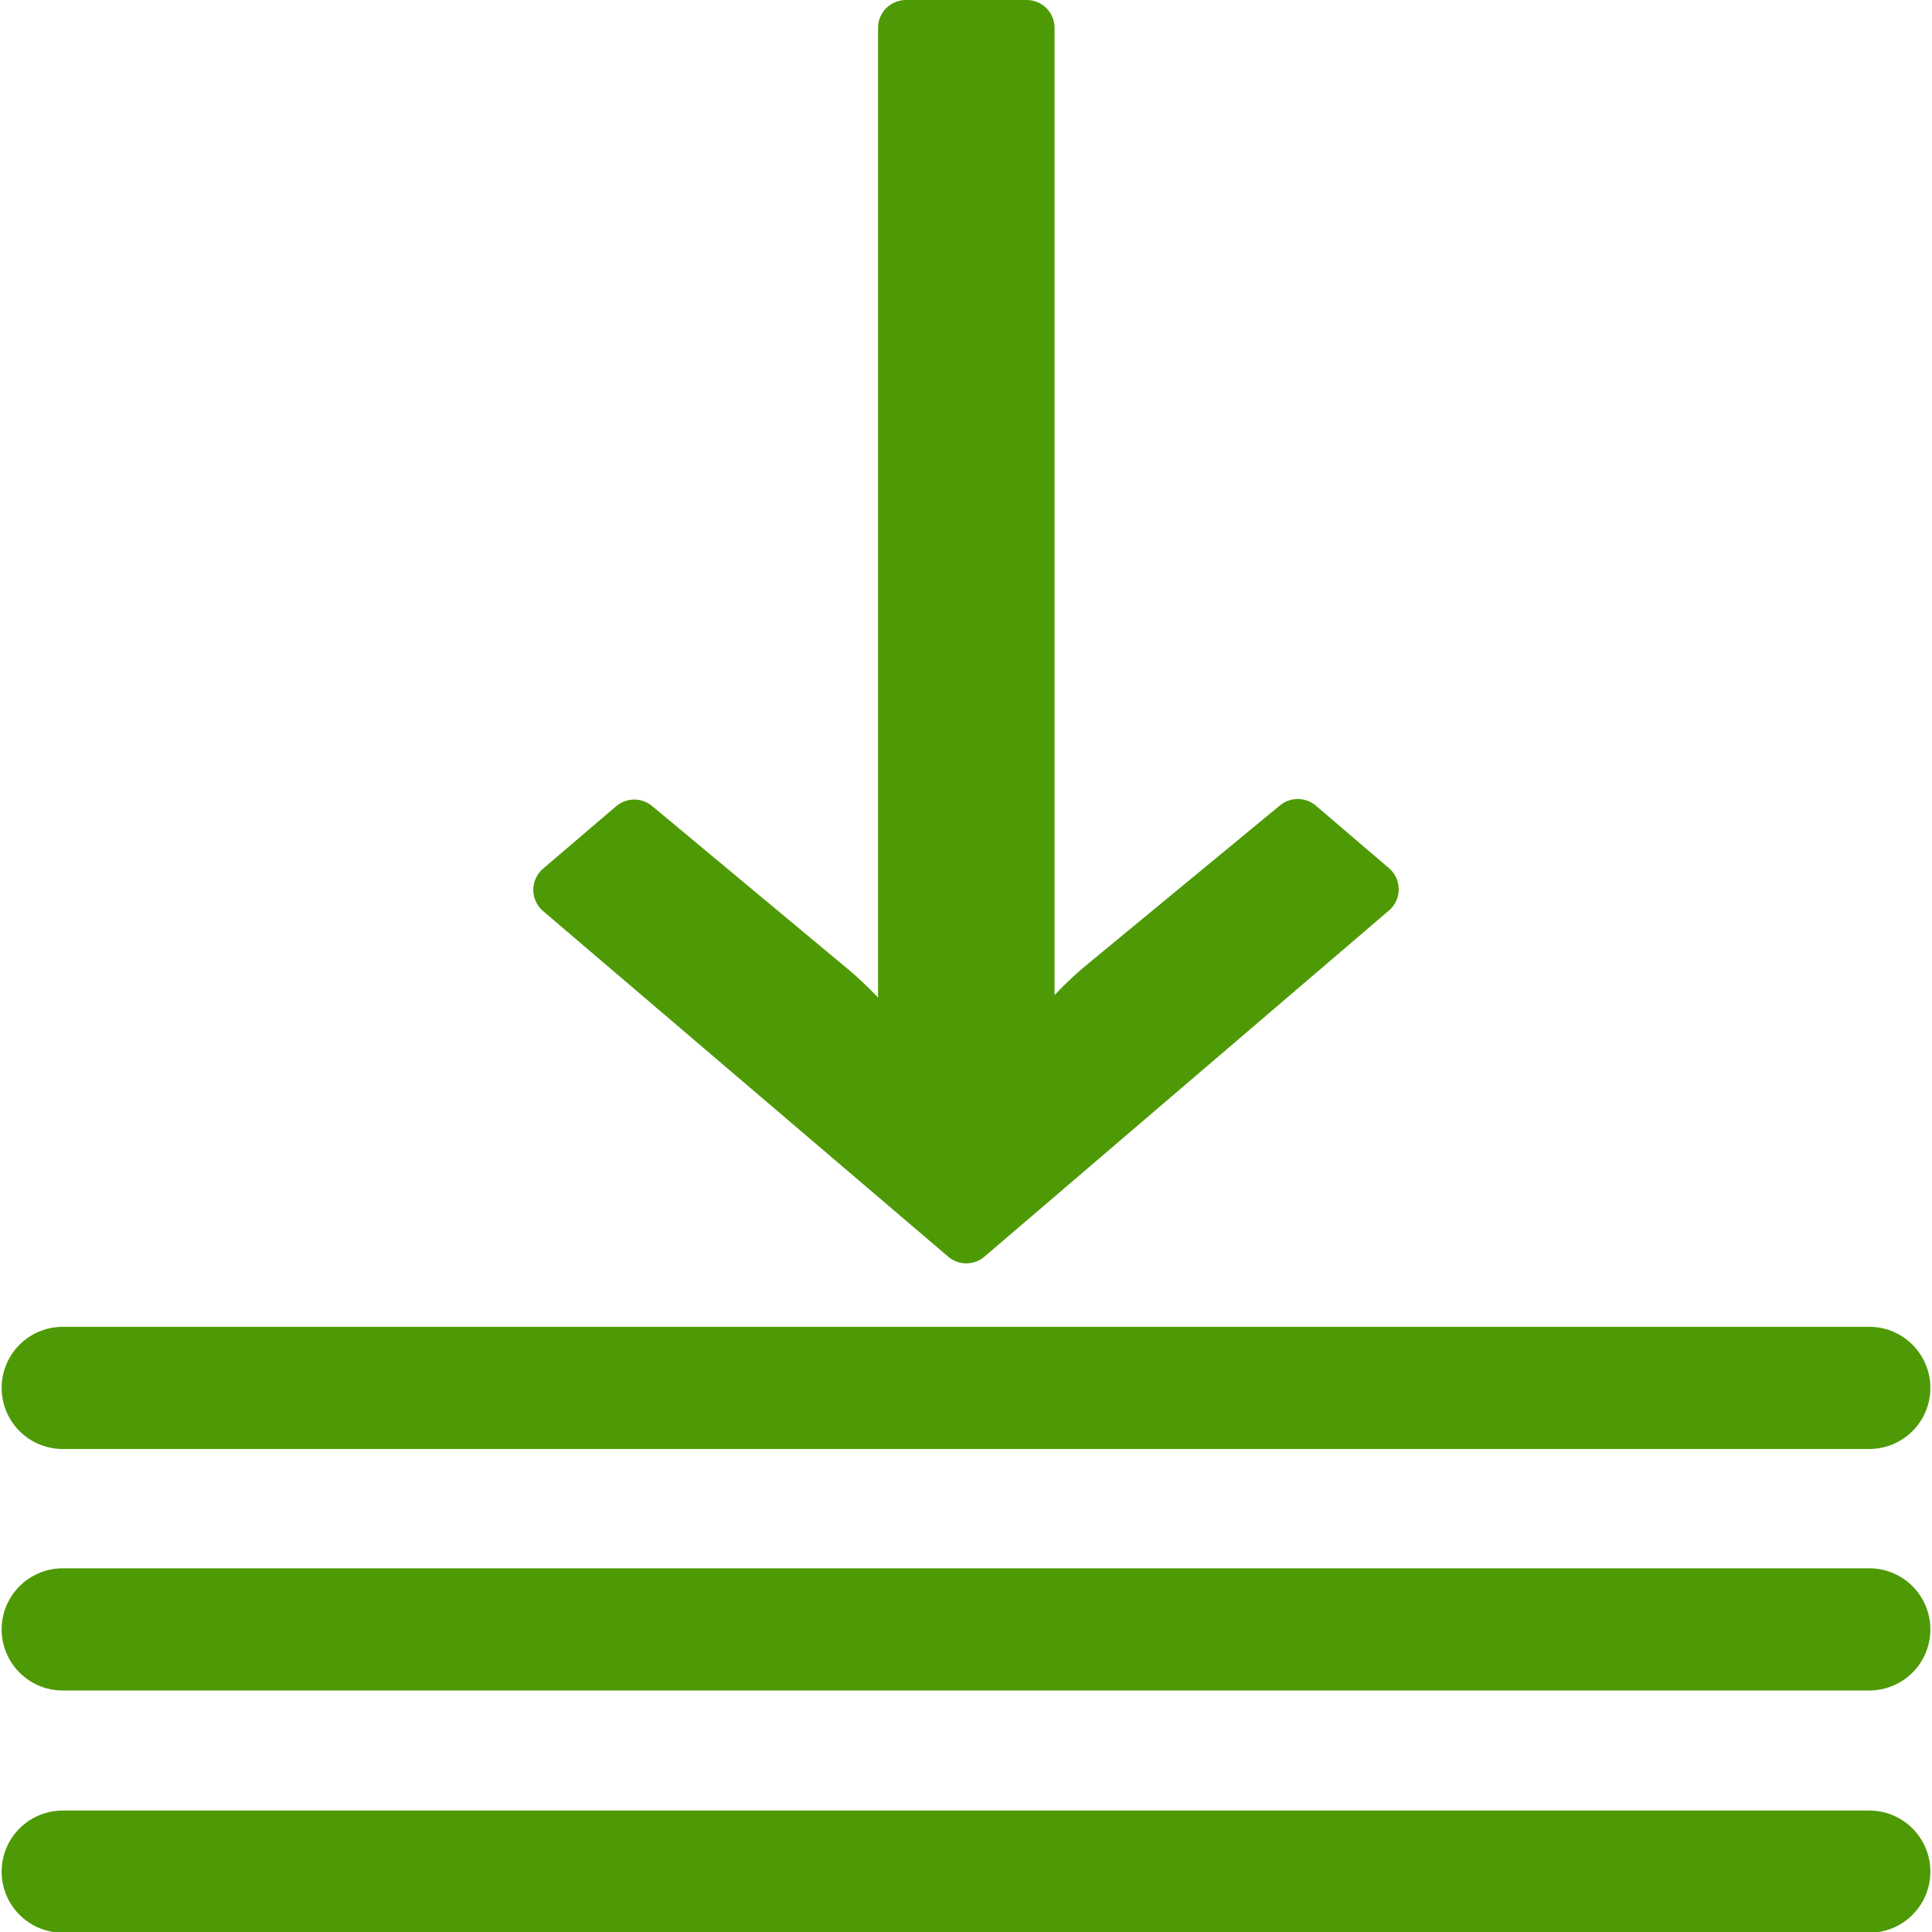
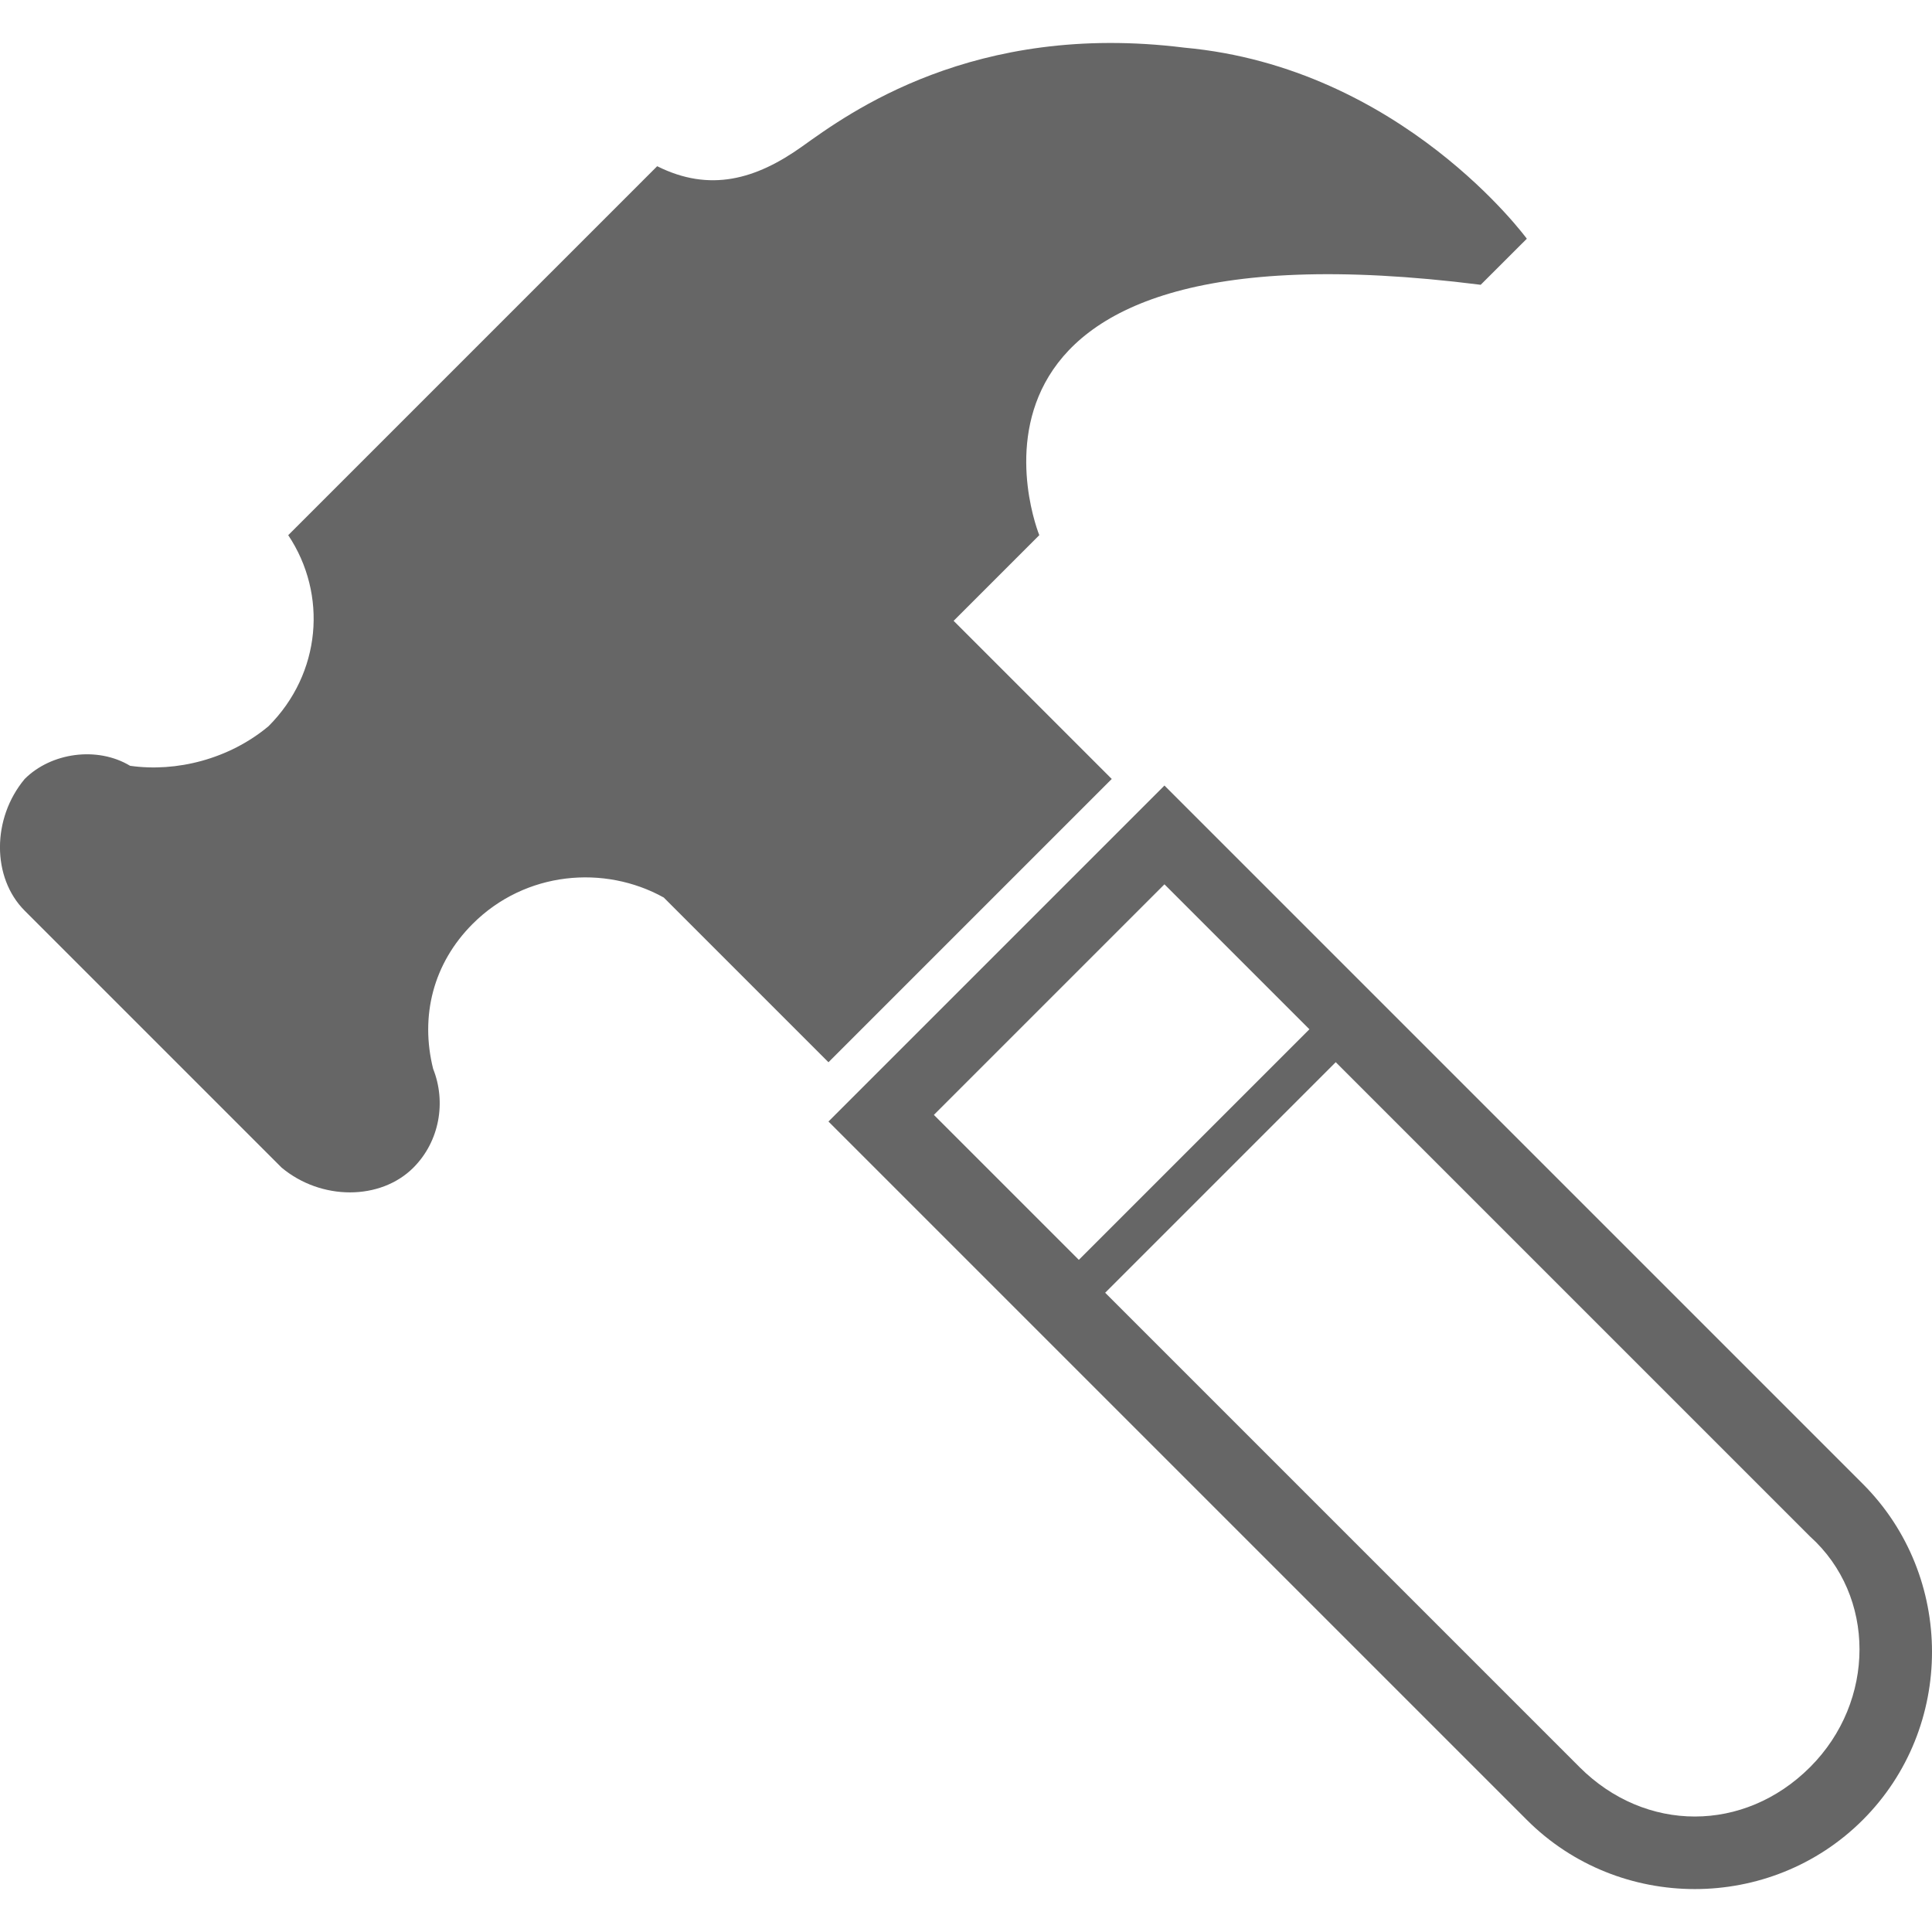
<svg xmlns="http://www.w3.org/2000/svg" data-name="Layer 1" id="Layer_1" viewBox="0 0 32 32" version="1.1">
  <defs id="defs4">
    <style id="style2">.cls-1{fill:#515151;}</style>
  </defs>
-   <path class="cls-1" d="m 21.495,13.696 1.21,1.034 -6.7,5.733 -6.71,-5.724 1.21,-1.034 3.17,2.64 a 6,5.126 0 0 1 1.33,1.606 v 0.051 -17.54 h 2 V 18.002 17.916 a 6,5.126 0 0 1 1.28,-1.572 z" id="path8" style="fill:#4e9a06;fill-opacity:1;stroke:#4e9a06;stroke-width:0.924;stroke-linecap:round;stroke-linejoin:round;stroke-miterlimit:4;stroke-dasharray:none;stroke-opacity:1" />
-   <path style="fill:#4e9a06;fill-rule:evenodd;stroke:#4e9a06;stroke-width:2.024;stroke-linecap:round;stroke-linejoin:miter;stroke-miterlimit:4;stroke-dasharray:none;stroke-opacity:1;fill-opacity:1" d="M 1.039,22.988 H 30.961" id="path825-5" />
-   <path style="fill:#4e9a06;fill-rule:evenodd;stroke:#4e9a06;stroke-width:2.024;stroke-linecap:round;stroke-linejoin:miter;stroke-miterlimit:4;stroke-dasharray:none;stroke-opacity:1;fill-opacity:1" d="M 1.039,31 H 30.961" id="path825-5-6" />
-   <path style="fill:#4e9a06;fill-rule:evenodd;stroke:#4e9a06;stroke-width:2.024;stroke-linecap:round;stroke-linejoin:miter;stroke-miterlimit:4;stroke-dasharray:none;stroke-opacity:1;fill-opacity:1" d="M 1.039,26.988 H 30.961" id="path825-5-6-4" />
+   <path id="path4557" d="m 30.854,30.143 c -1.528,1.528 -4.038,1.528 -5.565,0 L 13.722,18.576 l 5.129,-5.129 0.436,-0.436 11.567,11.567 c 1.528,1.528 1.528,4.038 0,5.565 z M 19.287,14.647 c -0.655,0.655 -3.165,3.165 -3.819,3.819 0.218,0.218 1.2,1.2 2.401,2.401 l 3.819,-3.819 c -1.2,-1.2 -2.182,-2.182 -2.401,-2.401 z m 10.694,10.803 -7.857,-7.857 -3.819,3.819 c 3.165,3.165 7.857,7.857 7.857,7.857 1.091,1.091 2.728,1.091 3.819,0 1.091,-1.091 1.091,-2.837 0,-3.819 z M 17.214,8.864 l -1.419,1.419 2.619,2.619 -4.692,4.692 -2.728,-2.728 v 0 c -0.982,-0.546 -2.292,-0.437 -3.165,0.436 -0.655,0.655 -0.873,1.528 -0.655,2.401 0.218,0.546 0.109,1.2 -0.327,1.637 -0.546,0.546 -1.528,0.546 -2.182,0 L 0.409,15.084 c -0.546,-0.546 -0.546,-1.528 0,-2.182 0.436,-0.436 1.2,-0.546 1.746,-0.218 v 0 c 0.764,0.109 1.637,-0.109 2.292,-0.655 0.873,-0.873 0.982,-2.182 0.327,-3.165 l 0.218,-0.218 v 0 L 9.03,4.608 9.466,4.172 10.885,2.753 c 0.873,0.437 1.637,0.218 2.401,-0.327 0.764,-0.546 2.837,-2.073 6.329,-1.637 3.601,0.327 5.674,3.165 5.674,3.165 L 24.525,4.717 C 15.032,3.517 17.214,8.864 17.214,8.864 Z" style="clip-rule:evenodd;fill:#666666;fill-opacity:1;fill-rule:evenodd;stroke-width:1.091" />
</svg>
